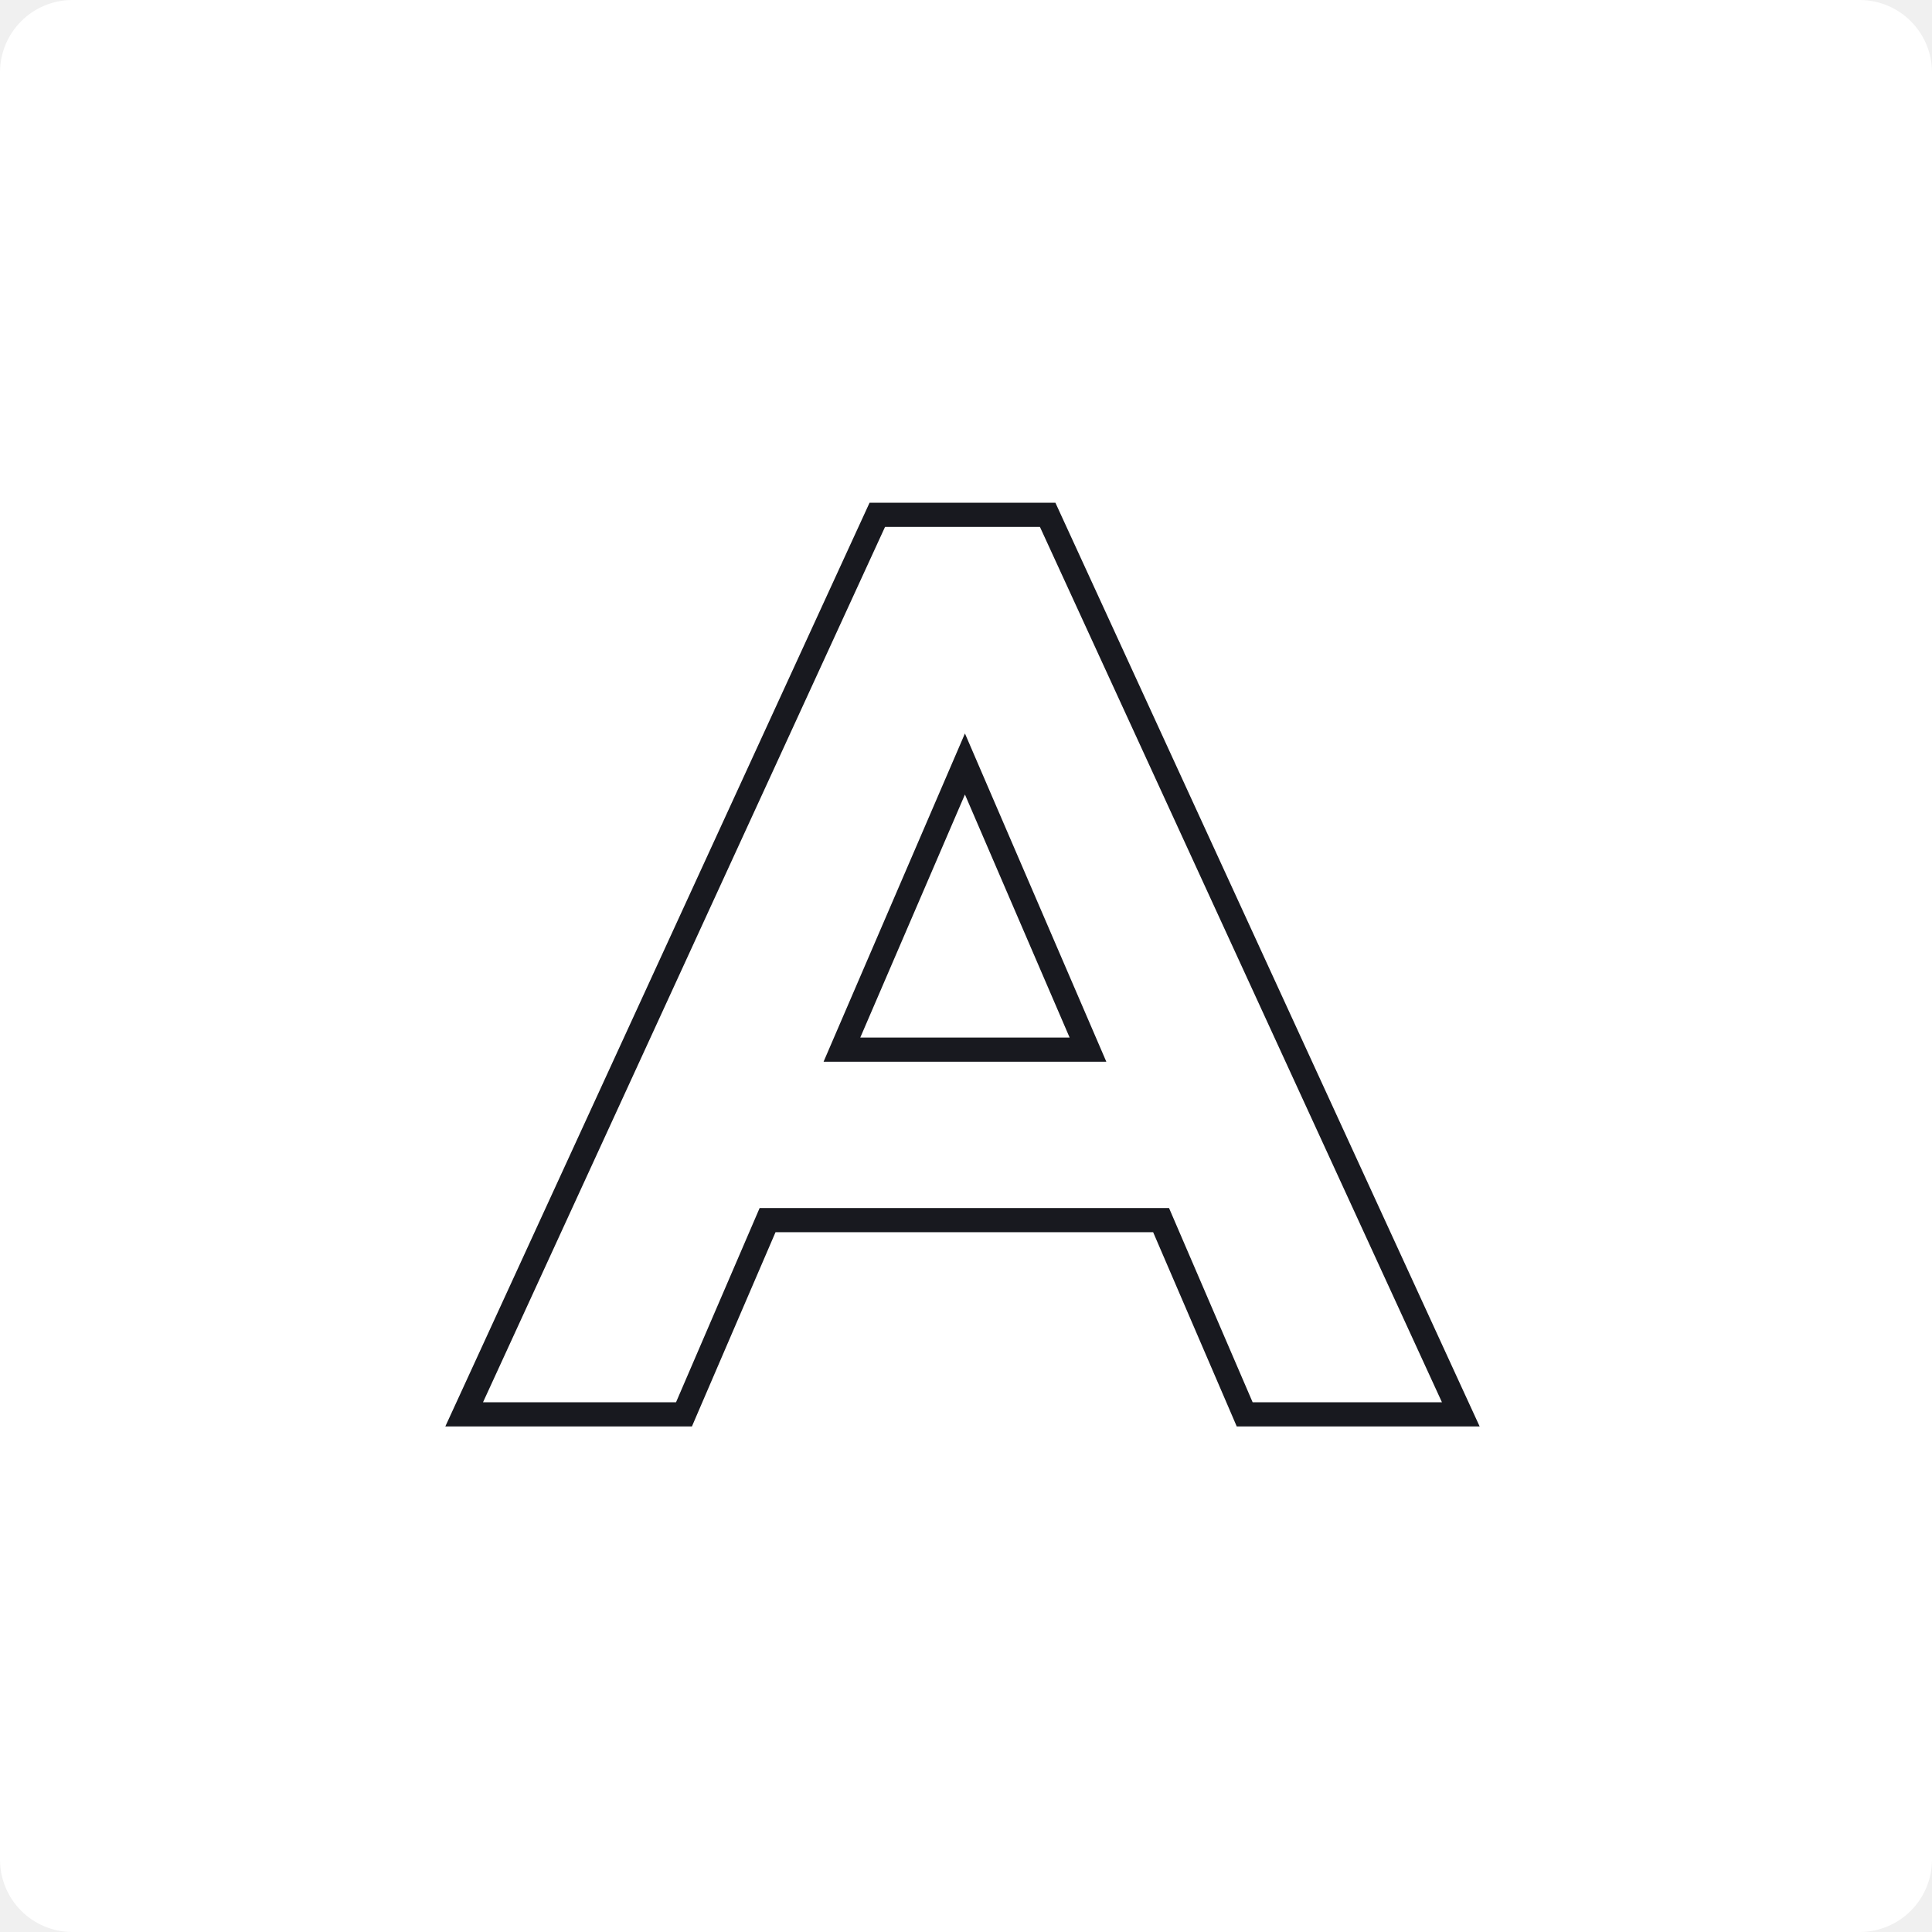
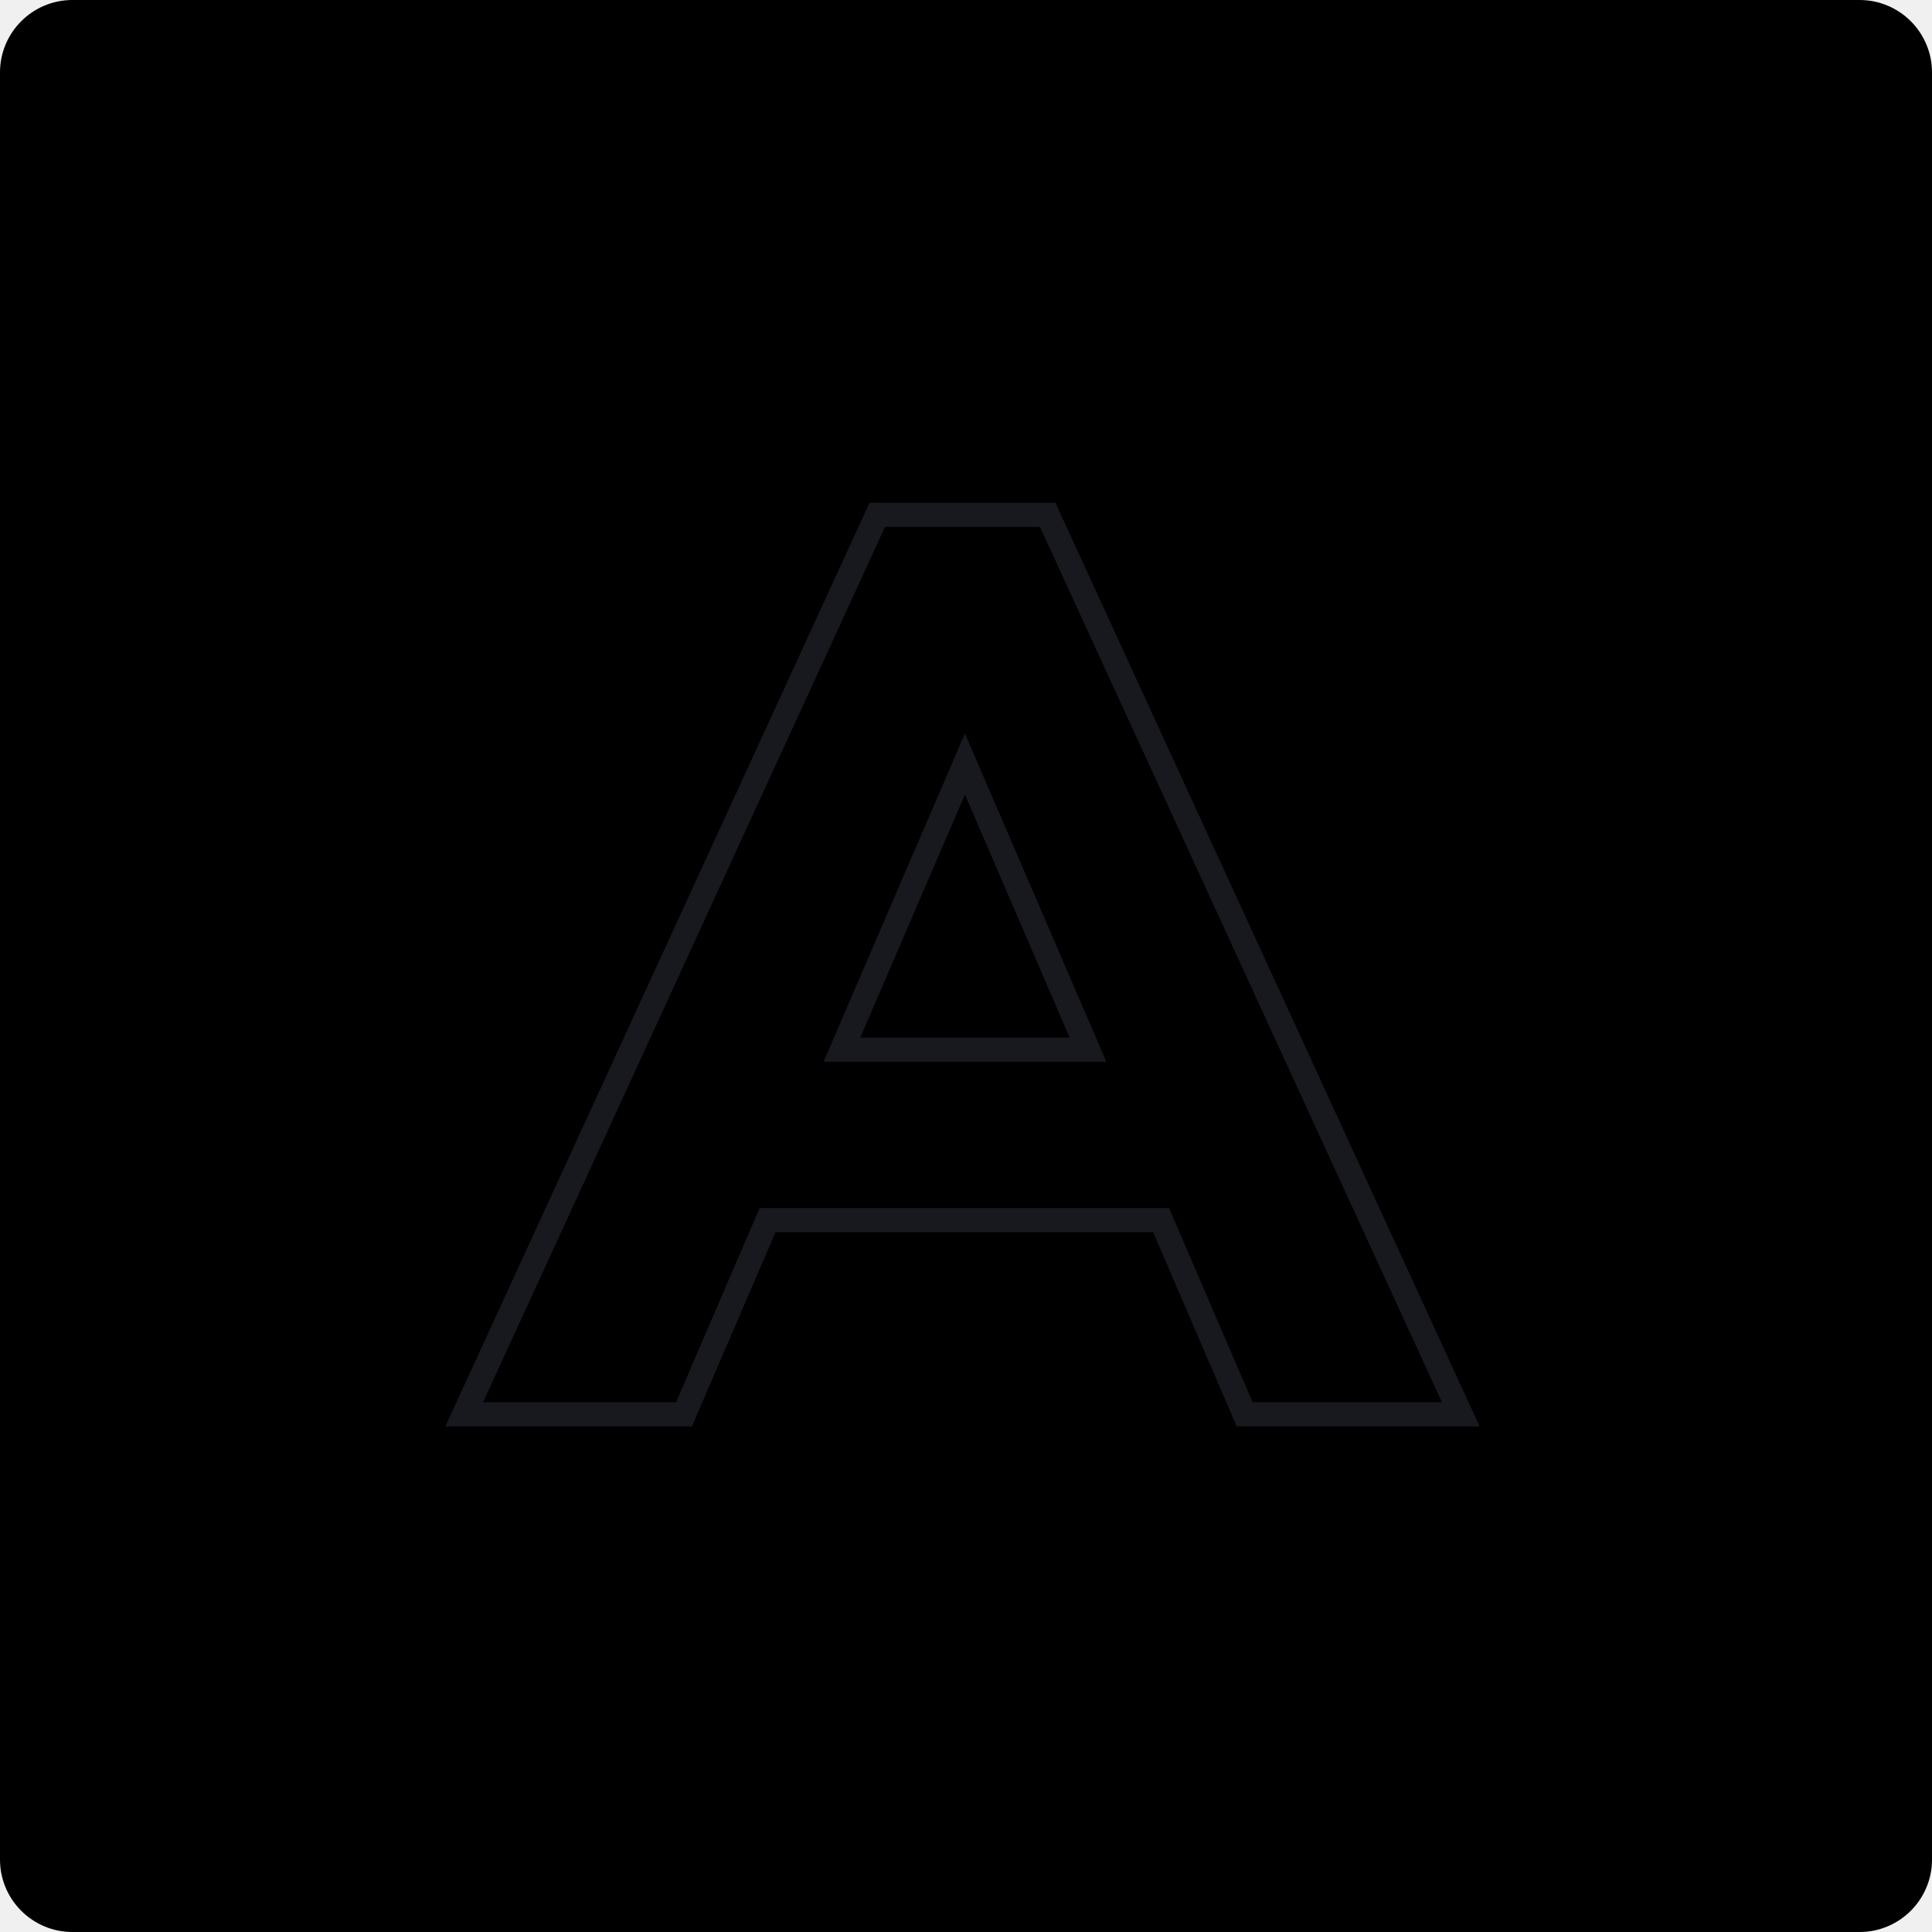
<svg xmlns="http://www.w3.org/2000/svg" width="80" height="80" viewBox="0 0 80 80" fill="none">
-   <rect width="80" height="80" rx="3" fill="white" />
+   <rect width="80" height="80" rx="3" fill="currentColor" />
  <path d="M27.993 58.566H28.322L28.452 58.263L31.784 50.522H48.078L51.41 58.263L51.54 58.566H51.869H59.709H60.489L60.163 57.857L43.516 21.61L43.382 21.318H43.062H36.647H36.327L36.193 21.61L19.546 57.857L19.22 58.566H20H27.993ZM34.862 43.464L39.956 31.635L45.051 43.464H34.862Z" stroke="#18191F" />
</svg>
